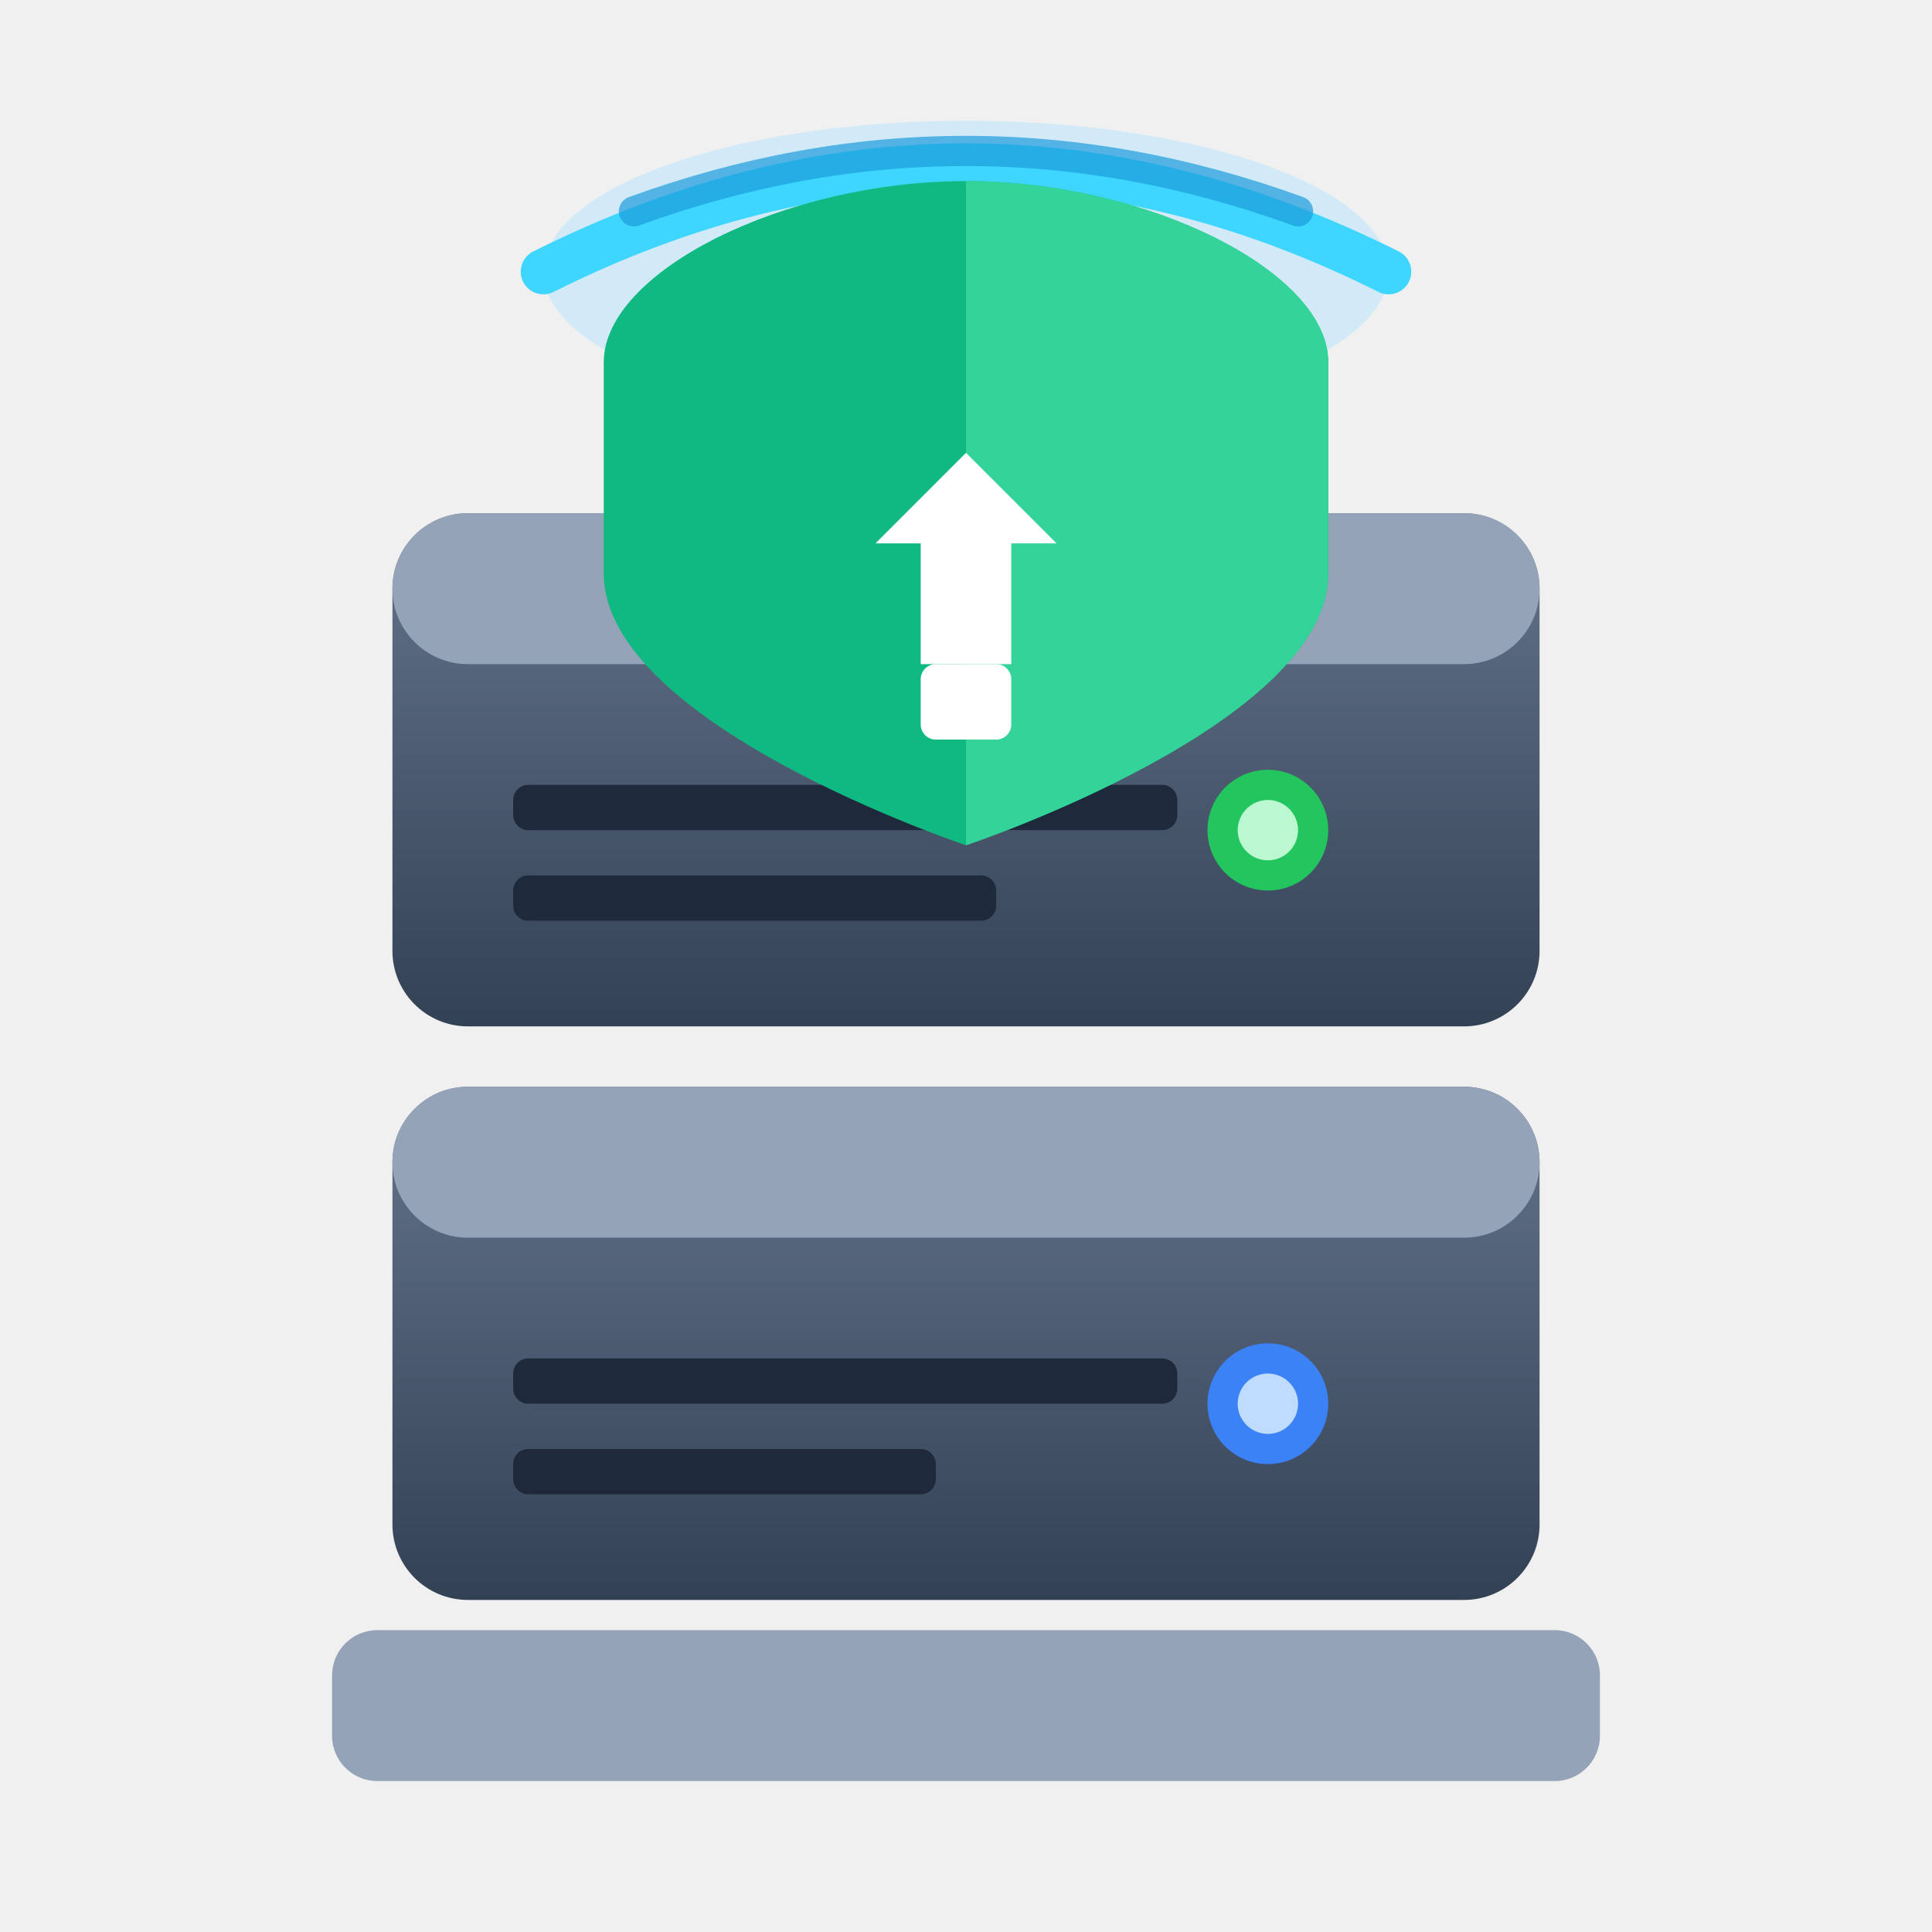
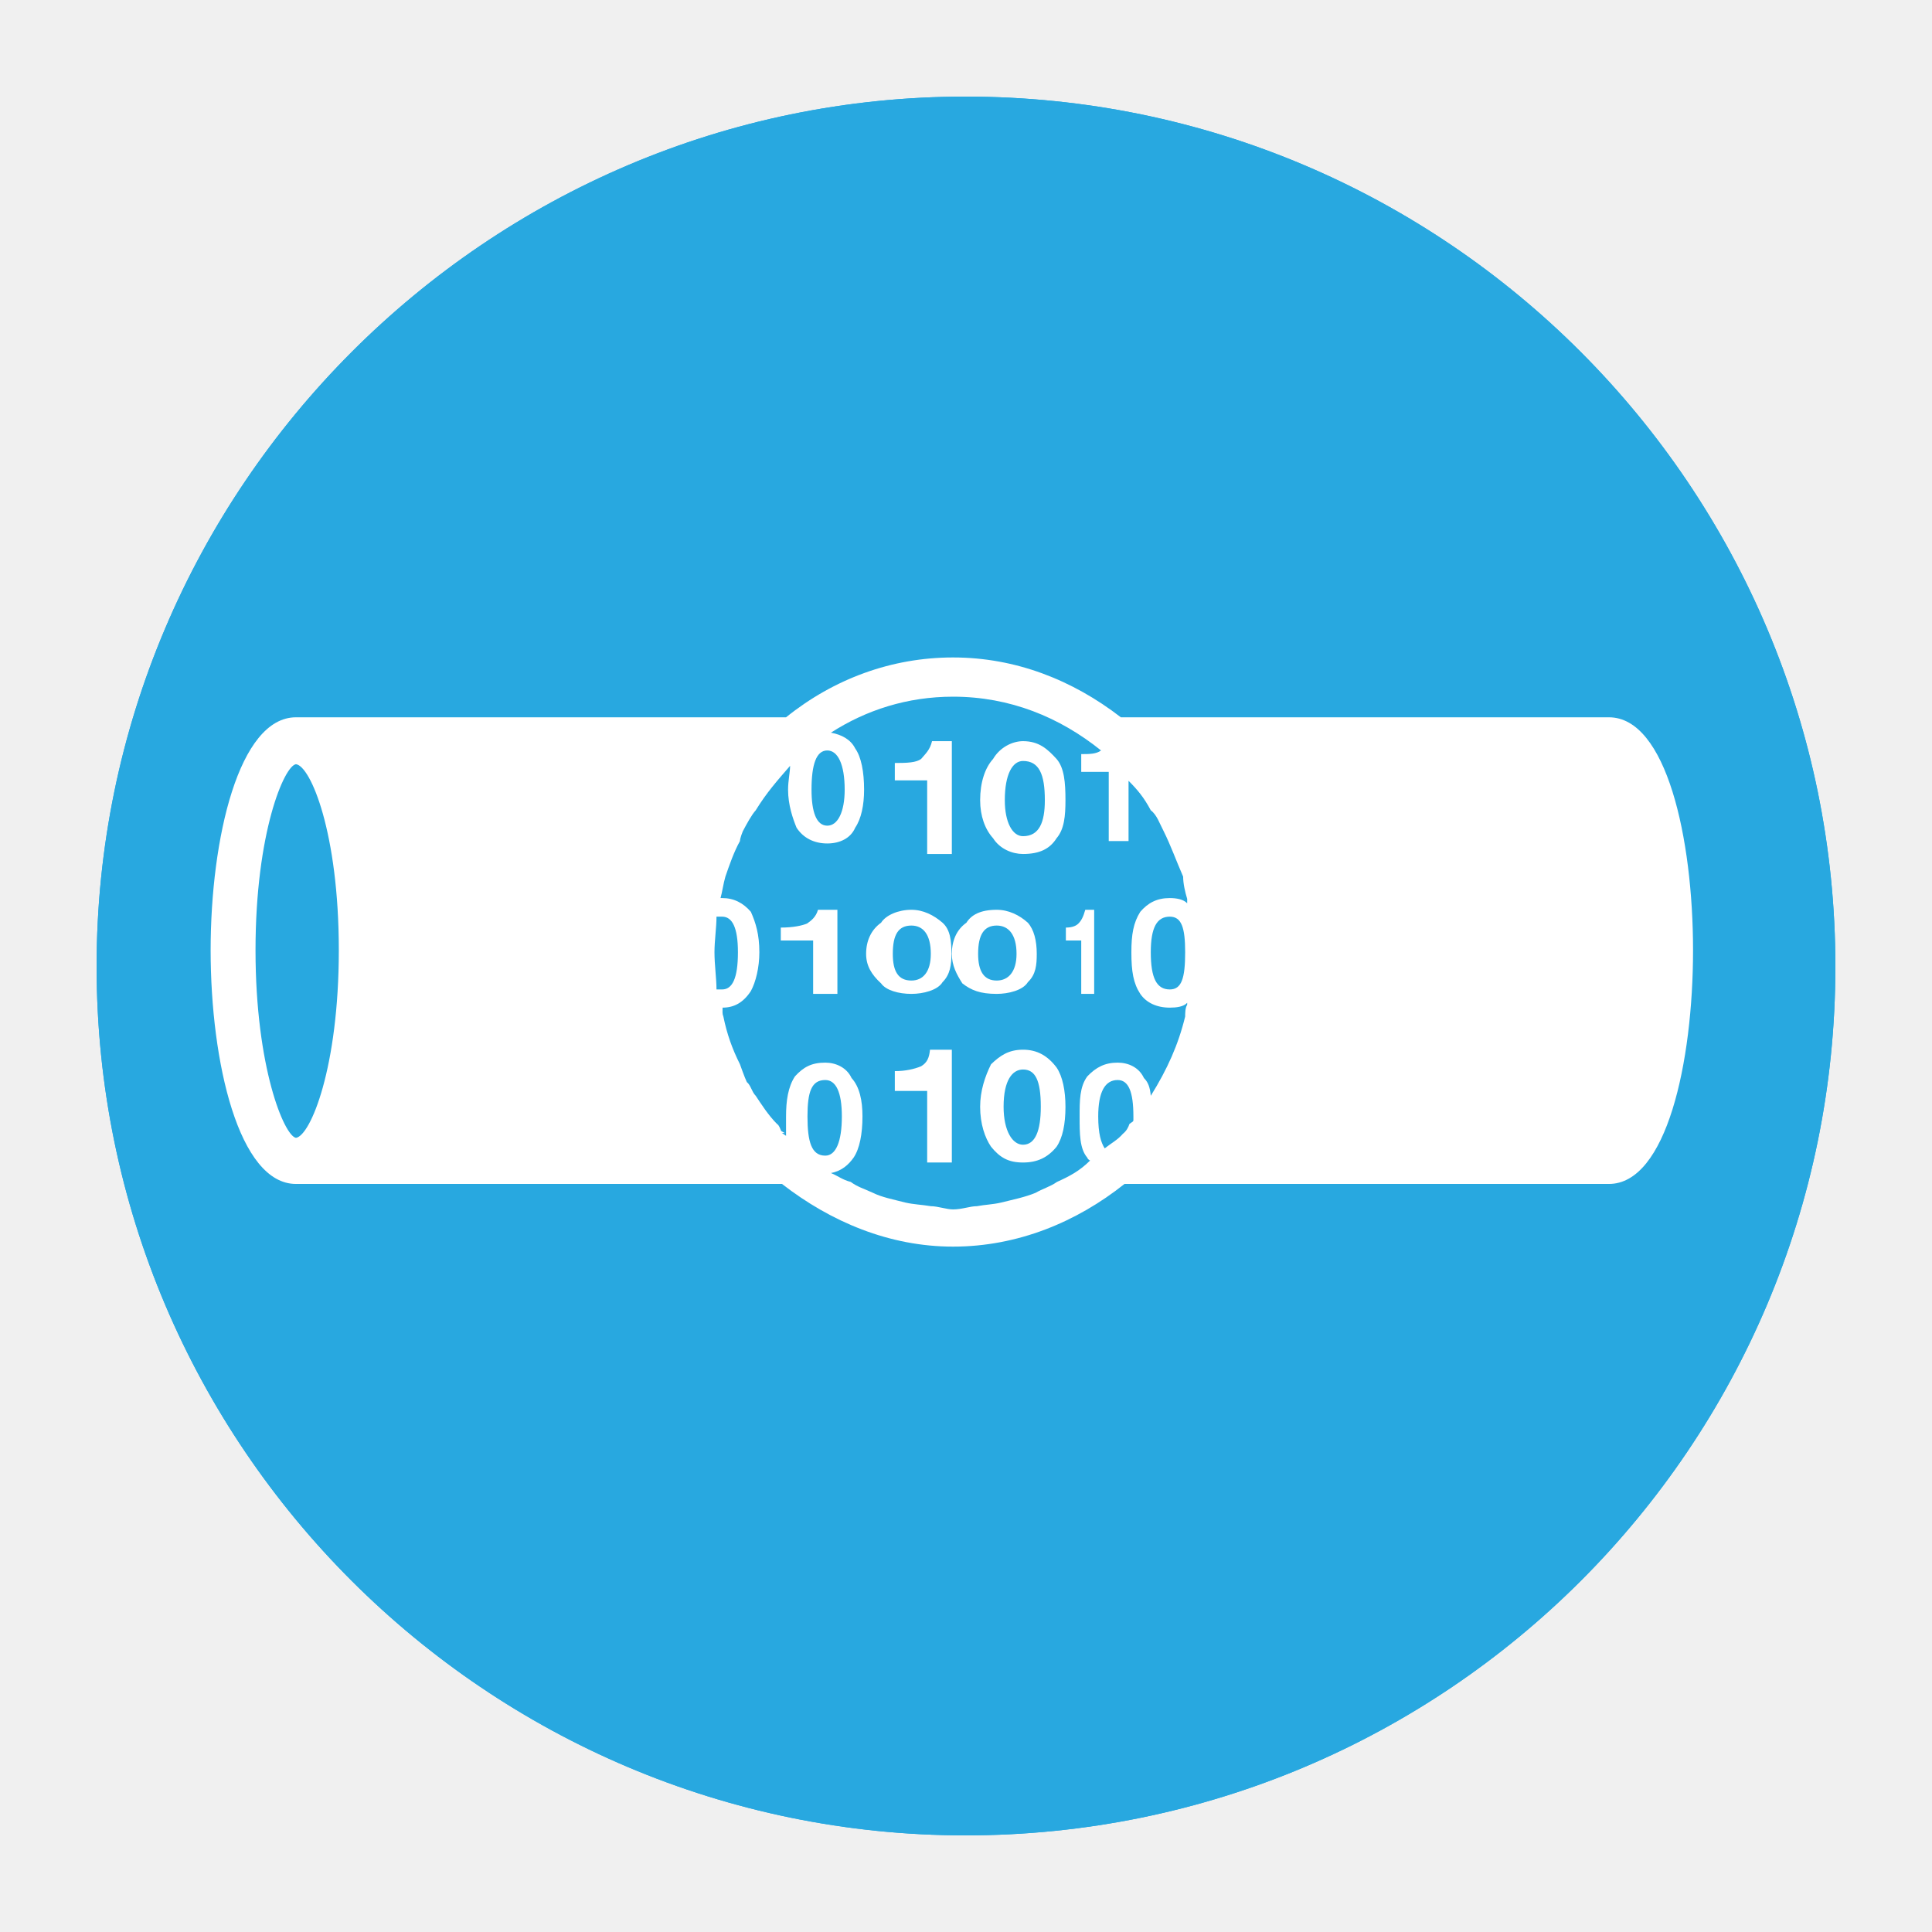
- <svg xmlns="http://www.w3.org/2000/svg" viewBox="0 0 128 128">
-   <defs>
-     <linearGradient id="vs-body" x1="0" y1="0" x2="0" y2="1">
-       <stop offset="0" stop-color="#64748b" />
-       <stop offset="1" stop-color="#334155" />
-     </linearGradient>
-     <linearGradient id="vs-panel" x1="0" y1="0" x2="1" y2="0">
-       <stop offset="0" stop-color="#1B9BDB" />
-       <stop offset="1" stop-color="#3ED6FF" />
-     </linearGradient>
-   </defs>
-   <ellipse cx="64" cy="18" rx="28" ry="10" fill="#bae6fd" opacity="0.55" />
-   <path d="M36 18 Q64 4 92 18" fill="none" stroke="#3ED6FF" stroke-width="3" stroke-linecap="round" />
-   <path d="M42 14 Q64 6 86 14" fill="none" stroke="#1B9BDB" stroke-width="2" stroke-linecap="round" opacity="0.7" />
-   <rect x="22" y="108" width="84" height="10" rx="3" fill="#94a3b8" />
-   <rect x="26" y="34" width="76" height="34" rx="5" fill="url(#vs-body)" />
-   <rect x="26" y="34" width="76" height="10" rx="5" fill="#94a3b8" />
-   <rect x="34" y="52" width="44" height="3" rx="1" fill="#1e293b" />
-   <rect x="34" y="58" width="32" height="3" rx="1" fill="#1e293b" />
-   <circle cx="84" cy="55" r="4" fill="#22c55e" />
-   <circle cx="84" cy="55" r="2" fill="#bbf7d0" />
-   <rect x="26" y="72" width="76" height="34" rx="5" fill="url(#vs-body)" />
-   <rect x="26" y="72" width="76" height="10" rx="5" fill="#94a3b8" />
-   <rect x="34" y="90" width="44" height="3" rx="1" fill="#1e293b" />
-   <rect x="34" y="96" width="28" height="3" rx="1" fill="#1e293b" />
-   <circle cx="84" cy="93" r="4" fill="#3b82f6" />
-   <circle cx="84" cy="93" r="2" fill="#bfdbfe" />
-   <path d="M88 24 L88 38 C88 48 64 56 64 56 C64 56 40 48 40 38 L40 24 C40 18 52 12 64 12 C76 12 88 18 88 24Z" fill="#10b981" />
-   <path d="M88 24 L88 38 C88 48 64 56 64 56 L64 12 C76 12 88 18 88 24Z" fill="#34d399" />
-   <path d="M58 36 L64 30 L70 36 L67 36 L67 44 L61 44 L61 36 Z" fill="#fff" />
-   <rect x="61" y="44" width="6" height="5" rx="1" fill="#fff" />
+ <svg xmlns="http://www.w3.org/2000/svg" viewBox="0 0 100 100" preserveAspectRatio="xMidYMid meet">
+   <g transform="translate(5, 5) scale(2.093)">
+     <g>
+       <g>
+         <rect x="0" y="0" width="43" height="43" fill="none" stroke="none" pointer-events="all" />
+         <path d="M 21.18 13.87 C 19.66 13.87 18.23 14.4 17.05 15.35 L 4.93 15.35 C 3.52 15.35 2.82 18.34 2.82 21.11 C 2.82 23.89 3.52 26.89 4.93 26.89 L 16.95 26.89 C 18.16 27.83 19.61 28.44 21.18 28.44 C 22.78 28.44 24.24 27.83 25.42 26.89 L 37.4 26.89 C 38.82 26.89 39.48 23.89 39.48 21.11 C 39.48 18.34 38.82 15.35 37.4 15.35 L 25.33 15.35 C 24.14 14.43 22.73 13.87 21.18 13.87 Z M 21.18 14.84 C 22.59 14.84 23.82 15.35 24.84 16.17 C 24.72 16.26 24.55 16.26 24.35 16.26 L 24.35 16.7 L 25.03 16.7 L 25.03 18.41 L 25.52 18.41 L 25.52 16.92 C 25.74 17.14 25.9 17.33 26.07 17.65 C 26.22 17.76 26.29 17.98 26.39 18.17 C 26.56 18.51 26.7 18.9 26.87 19.29 C 26.87 19.46 26.92 19.68 26.97 19.84 L 26.97 19.95 C 26.88 19.85 26.7 19.82 26.54 19.82 C 26.22 19.82 26 19.94 25.81 20.16 C 25.64 20.43 25.59 20.72 25.59 21.16 C 25.59 21.64 25.64 21.93 25.81 22.19 C 25.96 22.41 26.22 22.53 26.54 22.53 C 26.7 22.53 26.88 22.51 26.97 22.41 L 26.97 22.46 C 26.92 22.53 26.92 22.68 26.92 22.75 C 26.75 23.45 26.48 24.05 26.07 24.71 C 26.05 24.49 26 24.37 25.9 24.27 C 25.78 24.01 25.52 23.89 25.25 23.89 C 24.94 23.89 24.72 24 24.5 24.23 C 24.31 24.49 24.31 24.83 24.31 25.22 C 24.31 25.65 24.31 26.02 24.5 26.24 C 24.5 26.26 24.55 26.31 24.57 26.31 C 24.31 26.57 24.06 26.7 23.75 26.84 C 23.58 26.96 23.39 27.01 23.22 27.11 C 22.95 27.22 22.69 27.27 22.37 27.35 C 22.16 27.4 21.98 27.4 21.77 27.44 C 21.6 27.44 21.4 27.52 21.18 27.52 C 21.02 27.52 20.8 27.44 20.63 27.44 C 20.39 27.4 20.22 27.4 20 27.35 C 19.69 27.27 19.42 27.22 19.2 27.11 C 18.98 27.01 18.81 26.96 18.65 26.84 C 18.45 26.79 18.33 26.69 18.16 26.62 C 18.43 26.57 18.6 26.41 18.72 26.24 C 18.87 26.02 18.94 25.65 18.94 25.22 C 18.94 24.83 18.87 24.49 18.67 24.27 C 18.55 24.01 18.28 23.89 18.02 23.89 C 17.68 23.89 17.48 24 17.27 24.23 C 17.1 24.49 17.05 24.83 17.05 25.22 L 17.05 25.65 L 17.05 25.7 L 16.95 25.63 C 16.93 25.59 16.88 25.43 16.83 25.41 C 16.61 25.19 16.44 24.92 16.3 24.71 C 16.2 24.61 16.18 24.45 16.08 24.37 C 16.03 24.27 15.91 23.93 15.91 23.93 C 15.72 23.55 15.59 23.19 15.5 22.75 C 15.47 22.68 15.48 22.63 15.48 22.53 C 15.76 22.53 15.99 22.41 16.18 22.12 C 16.3 21.9 16.39 21.54 16.39 21.16 C 16.39 20.72 16.3 20.43 16.18 20.16 C 15.99 19.94 15.76 19.82 15.47 19.82 L 15.43 19.82 C 15.47 19.68 15.5 19.46 15.55 19.29 C 15.65 19 15.76 18.68 15.91 18.41 C 15.91 18.34 15.98 18.17 15.98 18.17 C 16.08 17.98 16.2 17.76 16.3 17.65 C 16.57 17.21 16.83 16.92 17.15 16.55 C 17.15 16.7 17.1 16.92 17.1 17.14 C 17.1 17.52 17.22 17.86 17.31 18.08 C 17.48 18.34 17.75 18.47 18.07 18.47 C 18.38 18.47 18.65 18.34 18.76 18.08 C 18.91 17.86 18.98 17.52 18.98 17.14 C 18.98 16.7 18.91 16.33 18.76 16.12 C 18.65 15.9 18.43 15.78 18.16 15.73 C 19.03 15.17 20.05 14.84 21.18 14.84 Z M 16.95 25.63 C 17.04 25.63 17.05 25.63 17.05 25.65 L 16.93 25.58 L 16.95 25.63 Z M 20.66 15.94 C 20.61 16.16 20.49 16.26 20.39 16.38 C 20.27 16.47 20.05 16.48 19.74 16.48 L 19.74 16.91 L 20.54 16.91 L 20.54 18.73 L 21.15 18.73 L 21.15 15.94 L 20.66 15.94 Z M 22.91 15.94 C 22.65 15.94 22.34 16.09 22.17 16.38 C 21.97 16.6 21.85 16.96 21.85 17.4 C 21.85 17.79 21.97 18.12 22.17 18.34 C 22.34 18.61 22.65 18.73 22.91 18.73 C 23.31 18.73 23.57 18.61 23.74 18.34 C 23.93 18.12 23.96 17.79 23.96 17.4 C 23.96 16.96 23.93 16.6 23.74 16.38 C 23.52 16.14 23.31 15.94 22.91 15.94 Z M 18.07 16.17 C 18.33 16.17 18.5 16.51 18.5 17.14 C 18.5 17.69 18.33 18.03 18.07 18.03 C 17.8 18.03 17.68 17.69 17.68 17.14 C 17.68 16.51 17.8 16.17 18.07 16.17 Z M 22.91 16.43 C 23.31 16.43 23.45 16.76 23.45 17.4 C 23.45 17.95 23.31 18.29 22.91 18.29 C 22.65 18.29 22.46 17.95 22.46 17.4 C 22.46 16.76 22.65 16.43 22.91 16.43 Z M 4.93 16.51 C 5.29 16.55 5.99 18.2 5.99 21.11 C 5.99 24.01 5.29 25.7 4.93 25.75 C 4.64 25.7 3.93 24.01 3.93 21.11 C 3.93 18.2 4.64 16.55 4.93 16.51 Z M 17.84 20.11 C 17.79 20.29 17.67 20.38 17.57 20.45 C 17.45 20.5 17.23 20.55 16.92 20.55 L 16.92 20.87 L 17.72 20.87 L 17.72 22.19 L 18.32 22.19 L 18.32 20.11 L 17.84 20.11 Z M 20.15 20.11 C 19.83 20.11 19.52 20.24 19.4 20.43 C 19.16 20.6 19.03 20.87 19.03 21.2 C 19.03 21.49 19.16 21.71 19.4 21.93 C 19.52 22.1 19.83 22.19 20.15 22.19 C 20.44 22.19 20.8 22.1 20.92 21.9 C 21.11 21.71 21.14 21.47 21.14 21.2 C 21.14 20.87 21.11 20.6 20.92 20.43 C 20.7 20.24 20.44 20.11 20.15 20.11 Z M 22.26 20.11 C 21.85 20.11 21.63 20.24 21.51 20.43 C 21.27 20.6 21.15 20.87 21.15 21.2 C 21.15 21.49 21.27 21.71 21.41 21.93 C 21.63 22.1 21.85 22.19 22.26 22.19 C 22.55 22.19 22.91 22.1 23.03 21.9 C 23.23 21.71 23.25 21.47 23.25 21.2 C 23.25 20.87 23.18 20.6 23.03 20.43 C 22.82 20.24 22.55 20.11 22.26 20.11 Z M 24.45 20.11 C 24.4 20.29 24.35 20.38 24.28 20.45 C 24.23 20.5 24.14 20.55 23.97 20.55 L 23.97 20.87 L 24.35 20.87 L 24.35 22.19 L 24.67 22.19 L 24.67 20.11 L 24.45 20.11 Z M 15.33 20.28 L 15.47 20.28 C 15.72 20.28 15.86 20.55 15.86 21.16 C 15.86 21.81 15.72 22.08 15.47 22.08 L 15.33 22.08 C 15.33 21.81 15.28 21.47 15.28 21.16 C 15.28 20.87 15.33 20.55 15.33 20.28 Z M 26.54 20.28 C 26.83 20.28 26.92 20.55 26.92 21.16 C 26.92 21.81 26.83 22.08 26.54 22.08 C 26.22 22.08 26.07 21.81 26.07 21.16 C 26.07 20.55 26.22 20.28 26.54 20.28 Z M 20.15 20.5 C 20.44 20.5 20.63 20.72 20.63 21.2 C 20.63 21.64 20.44 21.86 20.15 21.86 C 19.83 21.86 19.69 21.64 19.69 21.2 C 19.69 20.72 19.83 20.5 20.15 20.5 Z M 22.26 20.5 C 22.55 20.5 22.75 20.72 22.75 21.2 C 22.75 21.64 22.55 21.86 22.26 21.86 C 21.95 21.86 21.8 21.64 21.8 21.2 C 21.8 20.72 21.95 20.5 22.26 20.5 Z M 20.61 23.57 C 20.59 23.77 20.54 23.89 20.39 23.98 C 20.22 24.05 20 24.1 19.74 24.1 L 19.74 24.59 L 20.54 24.59 L 20.54 26.36 L 21.15 26.36 L 21.15 23.57 L 20.61 23.57 Z M 22.91 23.57 C 22.55 23.57 22.34 23.72 22.12 23.93 C 21.97 24.23 21.85 24.59 21.85 24.98 C 21.85 25.41 21.97 25.75 22.12 25.97 C 22.34 26.24 22.55 26.36 22.91 26.36 C 23.26 26.36 23.52 26.24 23.74 25.97 C 23.89 25.75 23.96 25.41 23.96 24.98 C 23.96 24.59 23.89 24.23 23.74 24.01 C 23.52 23.72 23.26 23.57 22.91 23.57 Z M 22.91 24.06 C 23.21 24.06 23.35 24.32 23.35 24.98 C 23.35 25.58 23.21 25.92 22.91 25.92 C 22.65 25.92 22.43 25.58 22.43 24.98 C 22.43 24.32 22.65 24.06 22.91 24.06 Z M 18.02 24.32 C 18.28 24.32 18.43 24.61 18.43 25.22 C 18.43 25.85 18.28 26.19 18.02 26.19 C 17.68 26.19 17.58 25.85 17.58 25.22 C 17.58 24.61 17.68 24.32 18.02 24.32 Z M 25.25 24.32 C 25.52 24.32 25.64 24.61 25.64 25.22 L 25.64 25.31 C 25.64 25.36 25.59 25.36 25.54 25.41 C 25.52 25.48 25.47 25.58 25.38 25.65 C 25.25 25.8 25.11 25.87 24.93 26.01 C 24.84 25.87 24.77 25.65 24.77 25.22 C 24.77 24.61 24.94 24.32 25.25 24.32 Z M 0 21.51 C 0 9.68 9.65 0 21.49 0 C 33.39 0 43 9.68 43 21.51 C 43 33.37 33.39 43 21.49 43 C 9.65 43 0 33.37 0 21.51 Z" fill="#28a8e0" stroke="none" pointer-events="all" style="fill: rgb(40, 168, 224);" />
+         <ellipse cx="21.5" cy="21.5" rx="21.07" ry="21.07" fill="#ffffff" stroke="none" pointer-events="all" style="fill: rgb(255, 255, 255);" />
+         <rect x="0" y="0" width="43" height="43" fill="none" stroke="none" pointer-events="all" />
+         <path d="M 21.18 13.87 C 19.66 13.87 18.23 14.4 17.05 15.35 L 4.93 15.35 C 3.52 15.35 2.82 18.34 2.82 21.11 C 2.82 23.89 3.52 26.89 4.93 26.89 L 16.95 26.89 C 18.16 27.83 19.61 28.44 21.18 28.44 C 22.78 28.44 24.24 27.83 25.42 26.89 L 37.4 26.89 C 38.82 26.89 39.48 23.89 39.48 21.11 C 39.48 18.34 38.82 15.35 37.4 15.35 L 25.33 15.35 C 24.14 14.43 22.73 13.87 21.18 13.87 Z M 21.18 14.84 C 22.59 14.84 23.82 15.35 24.84 16.17 C 24.72 16.26 24.55 16.26 24.35 16.26 L 24.35 16.7 L 25.03 16.7 L 25.03 18.41 L 25.52 18.41 L 25.52 16.92 C 25.74 17.14 25.9 17.33 26.07 17.65 C 26.22 17.76 26.29 17.98 26.39 18.17 C 26.56 18.51 26.7 18.9 26.87 19.29 C 26.87 19.46 26.92 19.68 26.97 19.84 L 26.97 19.95 C 26.88 19.85 26.7 19.82 26.54 19.82 C 26.22 19.82 26 19.94 25.81 20.16 C 25.64 20.43 25.59 20.72 25.59 21.16 C 25.59 21.64 25.64 21.93 25.81 22.19 C 25.96 22.41 26.22 22.53 26.54 22.53 C 26.7 22.53 26.88 22.51 26.97 22.41 L 26.97 22.46 C 26.92 22.53 26.92 22.68 26.92 22.75 C 26.75 23.45 26.48 24.05 26.07 24.71 C 26.05 24.49 26 24.37 25.9 24.27 C 25.78 24.01 25.52 23.89 25.25 23.89 C 24.94 23.89 24.72 24 24.5 24.23 C 24.31 24.49 24.31 24.83 24.31 25.22 C 24.31 25.65 24.31 26.02 24.5 26.24 C 24.5 26.26 24.55 26.31 24.57 26.31 C 24.31 26.57 24.06 26.7 23.75 26.84 C 23.58 26.96 23.39 27.01 23.22 27.11 C 22.95 27.22 22.69 27.27 22.37 27.35 C 22.16 27.4 21.98 27.4 21.77 27.44 C 21.6 27.44 21.4 27.52 21.18 27.52 C 21.02 27.52 20.8 27.44 20.63 27.44 C 20.39 27.4 20.22 27.4 20 27.35 C 19.69 27.27 19.42 27.22 19.2 27.11 C 18.98 27.01 18.81 26.96 18.65 26.84 C 18.45 26.79 18.33 26.69 18.16 26.62 C 18.43 26.57 18.6 26.41 18.72 26.24 C 18.87 26.02 18.94 25.65 18.94 25.22 C 18.94 24.83 18.87 24.49 18.67 24.27 C 18.55 24.01 18.28 23.89 18.02 23.89 C 17.68 23.89 17.48 24 17.27 24.23 C 17.1 24.49 17.05 24.83 17.05 25.22 L 17.05 25.65 L 17.05 25.7 L 16.95 25.63 C 16.93 25.59 16.88 25.43 16.83 25.41 C 16.61 25.19 16.44 24.92 16.3 24.71 C 16.2 24.61 16.18 24.45 16.08 24.37 C 16.03 24.27 15.91 23.93 15.91 23.93 C 15.72 23.55 15.59 23.19 15.5 22.75 C 15.47 22.68 15.48 22.63 15.48 22.53 C 15.76 22.53 15.99 22.41 16.18 22.12 C 16.3 21.9 16.39 21.54 16.39 21.16 C 16.39 20.72 16.3 20.43 16.18 20.16 C 15.99 19.94 15.76 19.82 15.47 19.82 L 15.43 19.82 C 15.47 19.68 15.5 19.46 15.55 19.29 C 15.65 19 15.76 18.68 15.91 18.41 C 15.91 18.34 15.98 18.17 15.98 18.17 C 16.08 17.98 16.2 17.76 16.3 17.65 C 16.57 17.21 16.83 16.92 17.15 16.55 C 17.15 16.7 17.1 16.92 17.1 17.14 C 17.1 17.52 17.22 17.86 17.31 18.08 C 17.48 18.34 17.75 18.47 18.07 18.47 C 18.38 18.47 18.65 18.34 18.76 18.08 C 18.91 17.86 18.98 17.52 18.98 17.14 C 18.98 16.7 18.91 16.33 18.76 16.12 C 18.65 15.9 18.43 15.78 18.16 15.73 C 19.03 15.17 20.05 14.84 21.18 14.84 Z M 16.95 25.63 C 17.04 25.63 17.05 25.63 17.05 25.65 L 16.93 25.58 L 16.95 25.63 Z M 20.66 15.94 C 20.61 16.16 20.49 16.26 20.39 16.38 C 20.27 16.47 20.05 16.48 19.74 16.48 L 19.74 16.91 L 20.54 16.91 L 20.54 18.73 L 21.15 18.73 L 21.15 15.94 L 20.66 15.94 Z M 22.91 15.94 C 22.65 15.94 22.34 16.09 22.17 16.38 C 21.97 16.6 21.85 16.96 21.85 17.4 C 21.85 17.79 21.97 18.12 22.17 18.34 C 22.34 18.61 22.65 18.73 22.91 18.73 C 23.31 18.73 23.57 18.61 23.74 18.34 C 23.93 18.12 23.96 17.79 23.96 17.4 C 23.96 16.96 23.93 16.6 23.74 16.38 C 23.52 16.14 23.31 15.94 22.91 15.94 Z M 18.07 16.17 C 18.33 16.17 18.5 16.51 18.5 17.14 C 18.5 17.69 18.33 18.03 18.07 18.03 C 17.8 18.03 17.68 17.69 17.68 17.14 C 17.68 16.51 17.8 16.17 18.07 16.17 Z M 22.91 16.43 C 23.31 16.43 23.45 16.76 23.45 17.4 C 23.45 17.95 23.31 18.29 22.91 18.29 C 22.65 18.29 22.46 17.95 22.46 17.4 C 22.46 16.76 22.65 16.43 22.91 16.43 Z M 4.93 16.51 C 5.29 16.55 5.99 18.2 5.99 21.11 C 5.99 24.01 5.29 25.7 4.93 25.75 C 4.64 25.7 3.93 24.01 3.93 21.11 C 3.93 18.2 4.64 16.55 4.93 16.51 Z M 17.84 20.11 C 17.79 20.29 17.67 20.38 17.57 20.45 C 17.45 20.5 17.23 20.55 16.92 20.55 L 16.92 20.87 L 17.72 20.87 L 17.72 22.19 L 18.32 22.19 L 18.32 20.11 L 17.84 20.11 Z M 20.15 20.11 C 19.83 20.11 19.52 20.24 19.4 20.43 C 19.16 20.6 19.03 20.87 19.03 21.2 C 19.03 21.49 19.16 21.71 19.4 21.93 C 19.52 22.1 19.83 22.19 20.15 22.19 C 20.44 22.19 20.8 22.1 20.92 21.9 C 21.11 21.71 21.14 21.47 21.14 21.2 C 21.14 20.87 21.11 20.6 20.92 20.43 C 20.7 20.24 20.44 20.11 20.15 20.11 Z M 22.26 20.11 C 21.85 20.11 21.63 20.24 21.51 20.43 C 21.27 20.6 21.15 20.87 21.15 21.2 C 21.15 21.49 21.27 21.71 21.41 21.93 C 21.63 22.1 21.85 22.19 22.26 22.19 C 22.55 22.19 22.91 22.1 23.03 21.9 C 23.23 21.71 23.25 21.47 23.25 21.2 C 23.25 20.87 23.18 20.6 23.03 20.43 C 22.82 20.24 22.55 20.11 22.26 20.11 Z M 24.45 20.11 C 24.4 20.29 24.35 20.38 24.28 20.45 C 24.23 20.5 24.14 20.55 23.97 20.55 L 23.97 20.87 L 24.35 20.87 L 24.35 22.19 L 24.67 22.19 L 24.67 20.11 L 24.45 20.11 Z M 15.33 20.28 L 15.47 20.28 C 15.72 20.28 15.86 20.55 15.86 21.16 C 15.86 21.81 15.72 22.08 15.47 22.08 L 15.33 22.08 C 15.33 21.81 15.28 21.47 15.28 21.16 C 15.28 20.87 15.33 20.55 15.33 20.28 Z M 26.54 20.28 C 26.83 20.28 26.92 20.55 26.92 21.16 C 26.92 21.81 26.83 22.08 26.54 22.08 C 26.22 22.08 26.07 21.81 26.07 21.16 C 26.07 20.55 26.22 20.28 26.54 20.28 Z M 20.15 20.5 C 20.44 20.5 20.63 20.72 20.63 21.2 C 20.63 21.64 20.44 21.86 20.15 21.86 C 19.83 21.86 19.69 21.64 19.69 21.2 C 19.69 20.72 19.83 20.5 20.15 20.5 Z M 22.26 20.5 C 22.55 20.5 22.75 20.72 22.75 21.2 C 22.75 21.64 22.55 21.86 22.26 21.86 C 21.95 21.86 21.8 21.64 21.8 21.2 C 21.8 20.72 21.95 20.5 22.26 20.5 Z M 20.61 23.57 C 20.59 23.77 20.54 23.89 20.39 23.98 C 20.22 24.05 20 24.1 19.74 24.1 L 19.74 24.59 L 20.54 24.59 L 20.54 26.36 L 21.15 26.36 L 21.15 23.57 L 20.61 23.57 Z M 22.91 23.57 C 22.55 23.57 22.34 23.72 22.12 23.93 C 21.97 24.23 21.85 24.59 21.85 24.98 C 21.85 25.41 21.97 25.75 22.12 25.97 C 22.34 26.24 22.55 26.36 22.91 26.36 C 23.26 26.36 23.52 26.24 23.74 25.97 C 23.89 25.75 23.96 25.41 23.96 24.98 C 23.96 24.59 23.89 24.23 23.74 24.01 C 23.52 23.72 23.26 23.57 22.91 23.57 Z M 22.91 24.06 C 23.21 24.06 23.35 24.32 23.35 24.98 C 23.35 25.58 23.21 25.92 22.91 25.92 C 22.65 25.92 22.43 25.58 22.43 24.98 C 22.43 24.32 22.65 24.06 22.91 24.06 Z M 18.02 24.32 C 18.28 24.32 18.43 24.61 18.43 25.22 C 18.43 25.85 18.28 26.19 18.02 26.19 C 17.68 26.19 17.58 25.85 17.58 25.22 C 17.58 24.61 17.68 24.32 18.02 24.32 Z M 25.25 24.32 C 25.52 24.32 25.64 24.61 25.64 25.22 L 25.64 25.31 C 25.64 25.36 25.59 25.36 25.54 25.41 C 25.52 25.48 25.47 25.58 25.38 25.65 C 25.25 25.8 25.11 25.87 24.93 26.01 C 24.84 25.87 24.77 25.65 24.77 25.22 C 24.77 24.61 24.94 24.32 25.25 24.32 Z M 0 21.51 C 0 9.68 9.65 0 21.49 0 C 33.39 0 43 9.68 43 21.51 C 43 33.37 33.39 43 21.49 43 C 9.65 43 0 33.37 0 21.51 Z" fill="#28a8e0" stroke="none" pointer-events="all" style="fill: rgb(40, 168, 224);" />
+       </g>
+     </g>
+   </g>
</svg>
